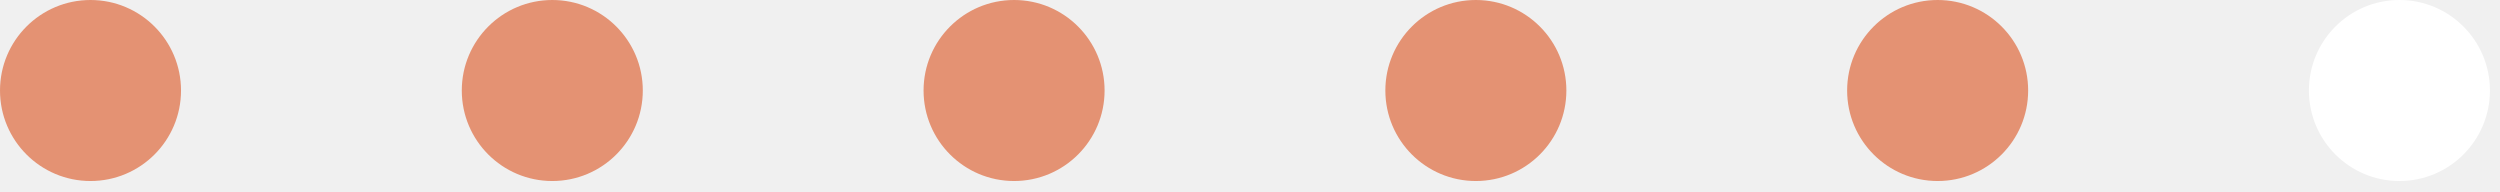
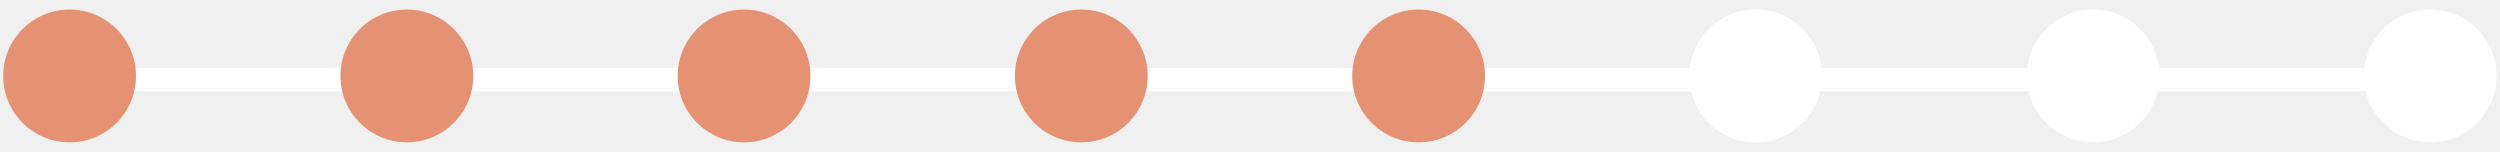
- <svg xmlns="http://www.w3.org/2000/svg" width="157" height="12" viewBox="0 0 157 12" fill="none">
-   <circle cx="34.684" cy="5.684" r="5.684" fill="#E49273" />
-   <circle cx="5.684" cy="5.684" r="5.684" fill="#E49273" />
-   <circle cx="63.684" cy="5.684" r="5.684" fill="#E49273" />
-   <circle cx="92.684" cy="5.684" r="5.684" fill="#E49273" />
-   <circle cx="121.684" cy="5.684" r="5.684" fill="#E49273" />
-   <circle cx="150.684" cy="5.684" r="5.684" fill="white" />
+ <svg xmlns="http://www.w3.org/2000/svg" width="214" height="13" viewBox="0 0 214 13" fill="none">
+   <rect x="6.273" y="5.816" width="202" height="2" fill="white" />
+   <circle cx="34.825" cy="6.501" r="5.684" fill="#E49273" />
+   <circle cx="63.692" cy="6.501" r="5.684" fill="#E49273" />
+   <circle cx="150.294" cy="6.501" r="5.684" fill="white" />
+   <circle cx="92.559" cy="6.501" r="5.684" fill="#E49273" />
+   <circle cx="179.169" cy="6.501" r="5.684" fill="white" />
+   <circle cx="121.434" cy="6.501" r="5.684" fill="#E49273" />
+   <circle cx="208.036" cy="6.501" r="5.684" fill="white" />
+   <circle cx="5.958" cy="6.501" r="5.684" fill="#E49273" />
</svg>
